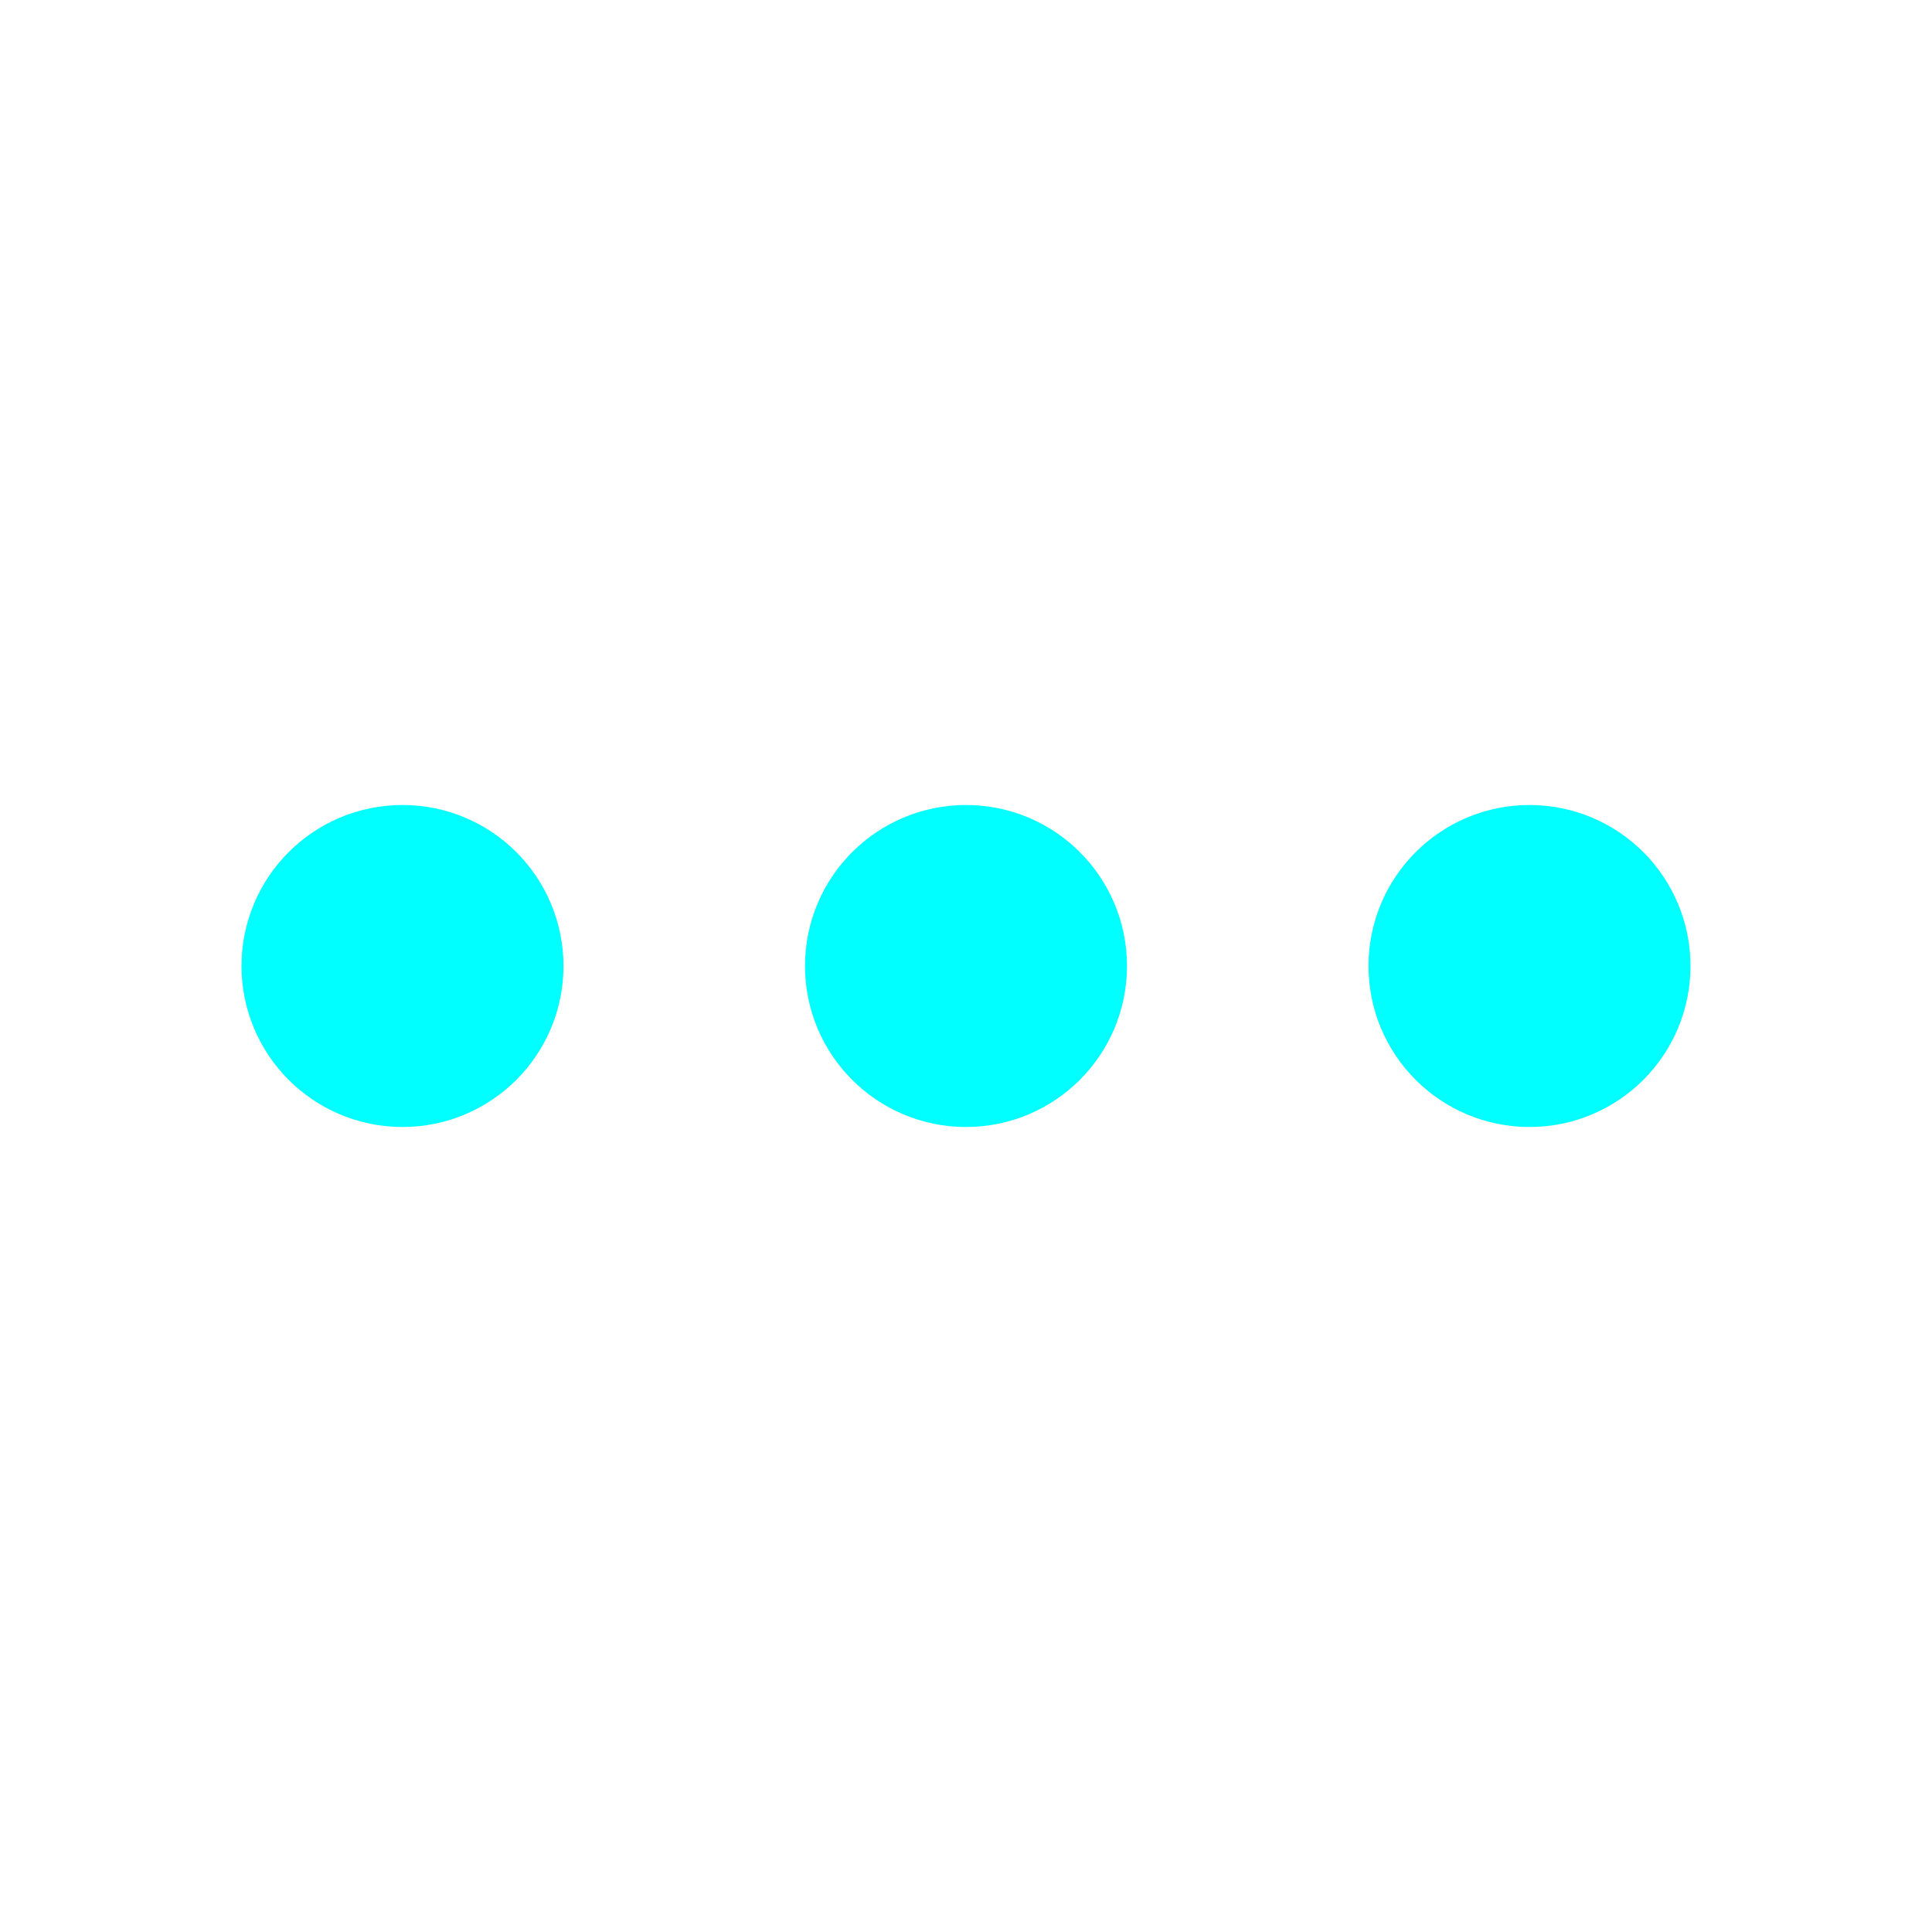
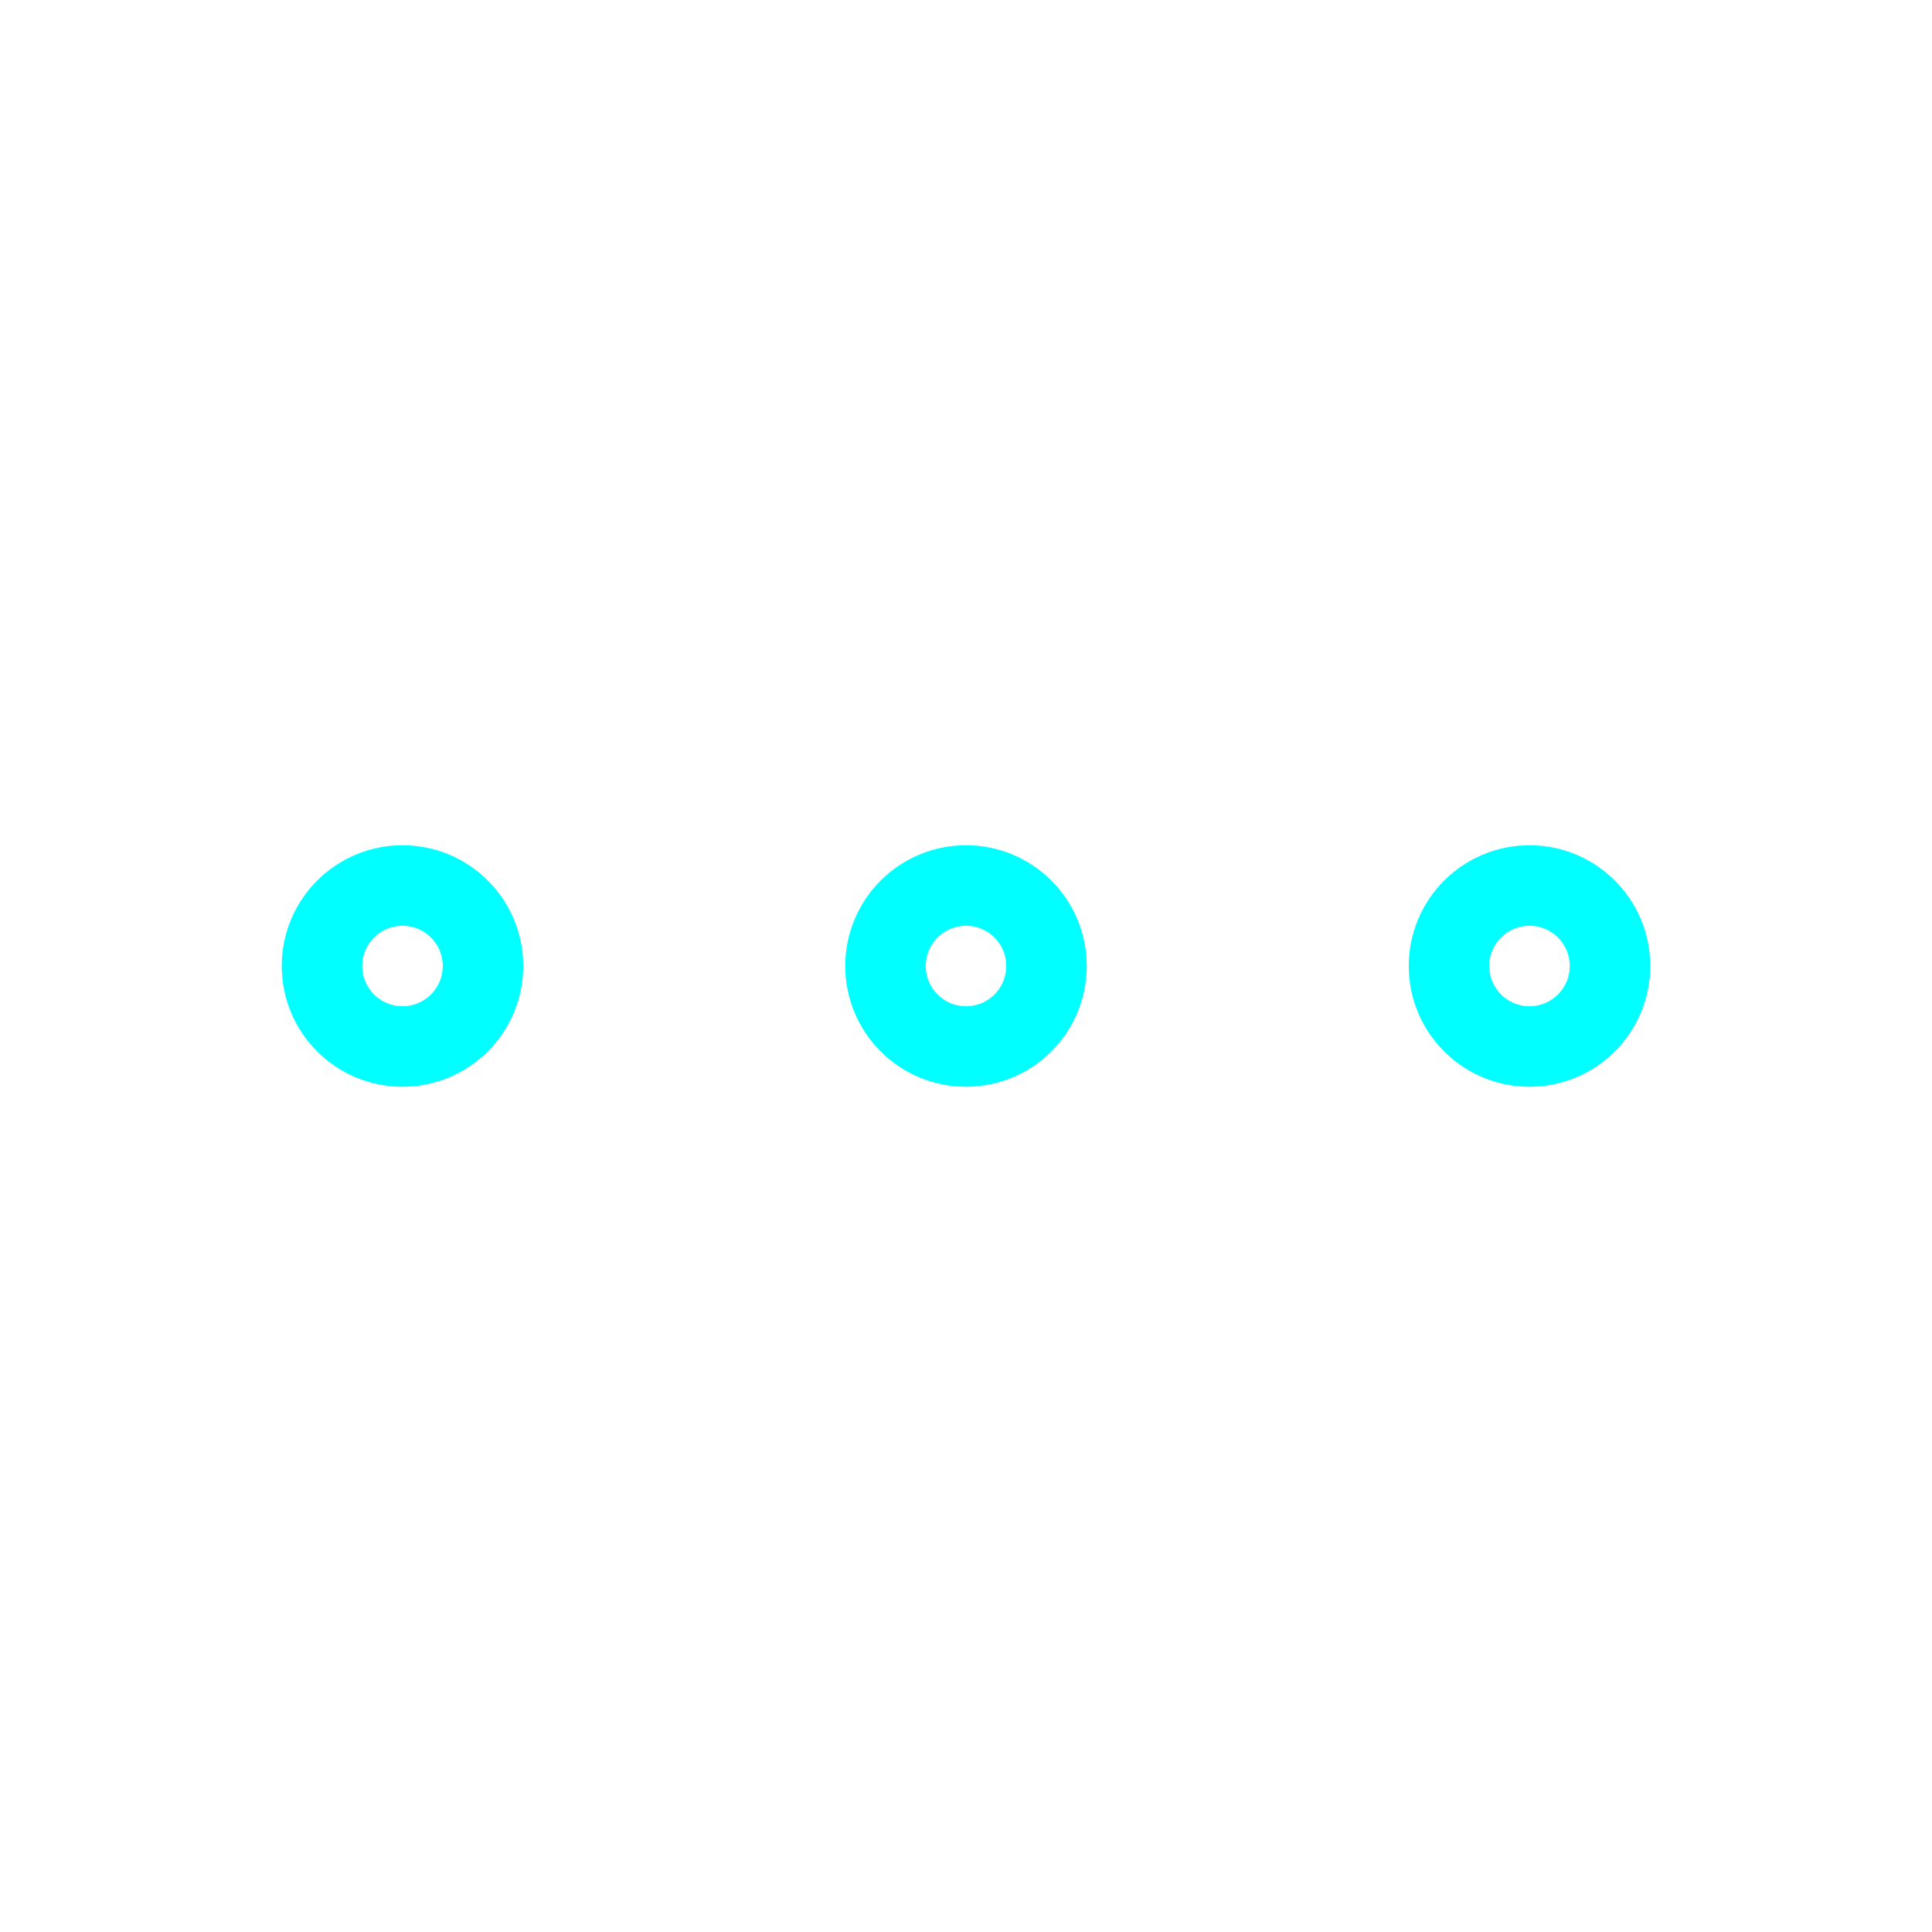
- <svg xmlns="http://www.w3.org/2000/svg" width="32" height="32" viewBox="0 0 24 24" fill="none" stroke="cyan" stroke-width="2" stroke-linecap="round" stroke-linejoin="round" class="feather feather-more-horizontal">
+ <svg xmlns="http://www.w3.org/2000/svg" width="32" height="32" viewBox="0 0 24 24" fill="none" stroke="cyan" stroke-width="1" stroke-linecap="round" stroke-linejoin="round" class="feather feather-more-horizontal">
  <circle cx="12" cy="12" r="1" />
  <circle cx="19" cy="12" r="1" />
  <circle cx="5" cy="12" r="1" />
</svg>
